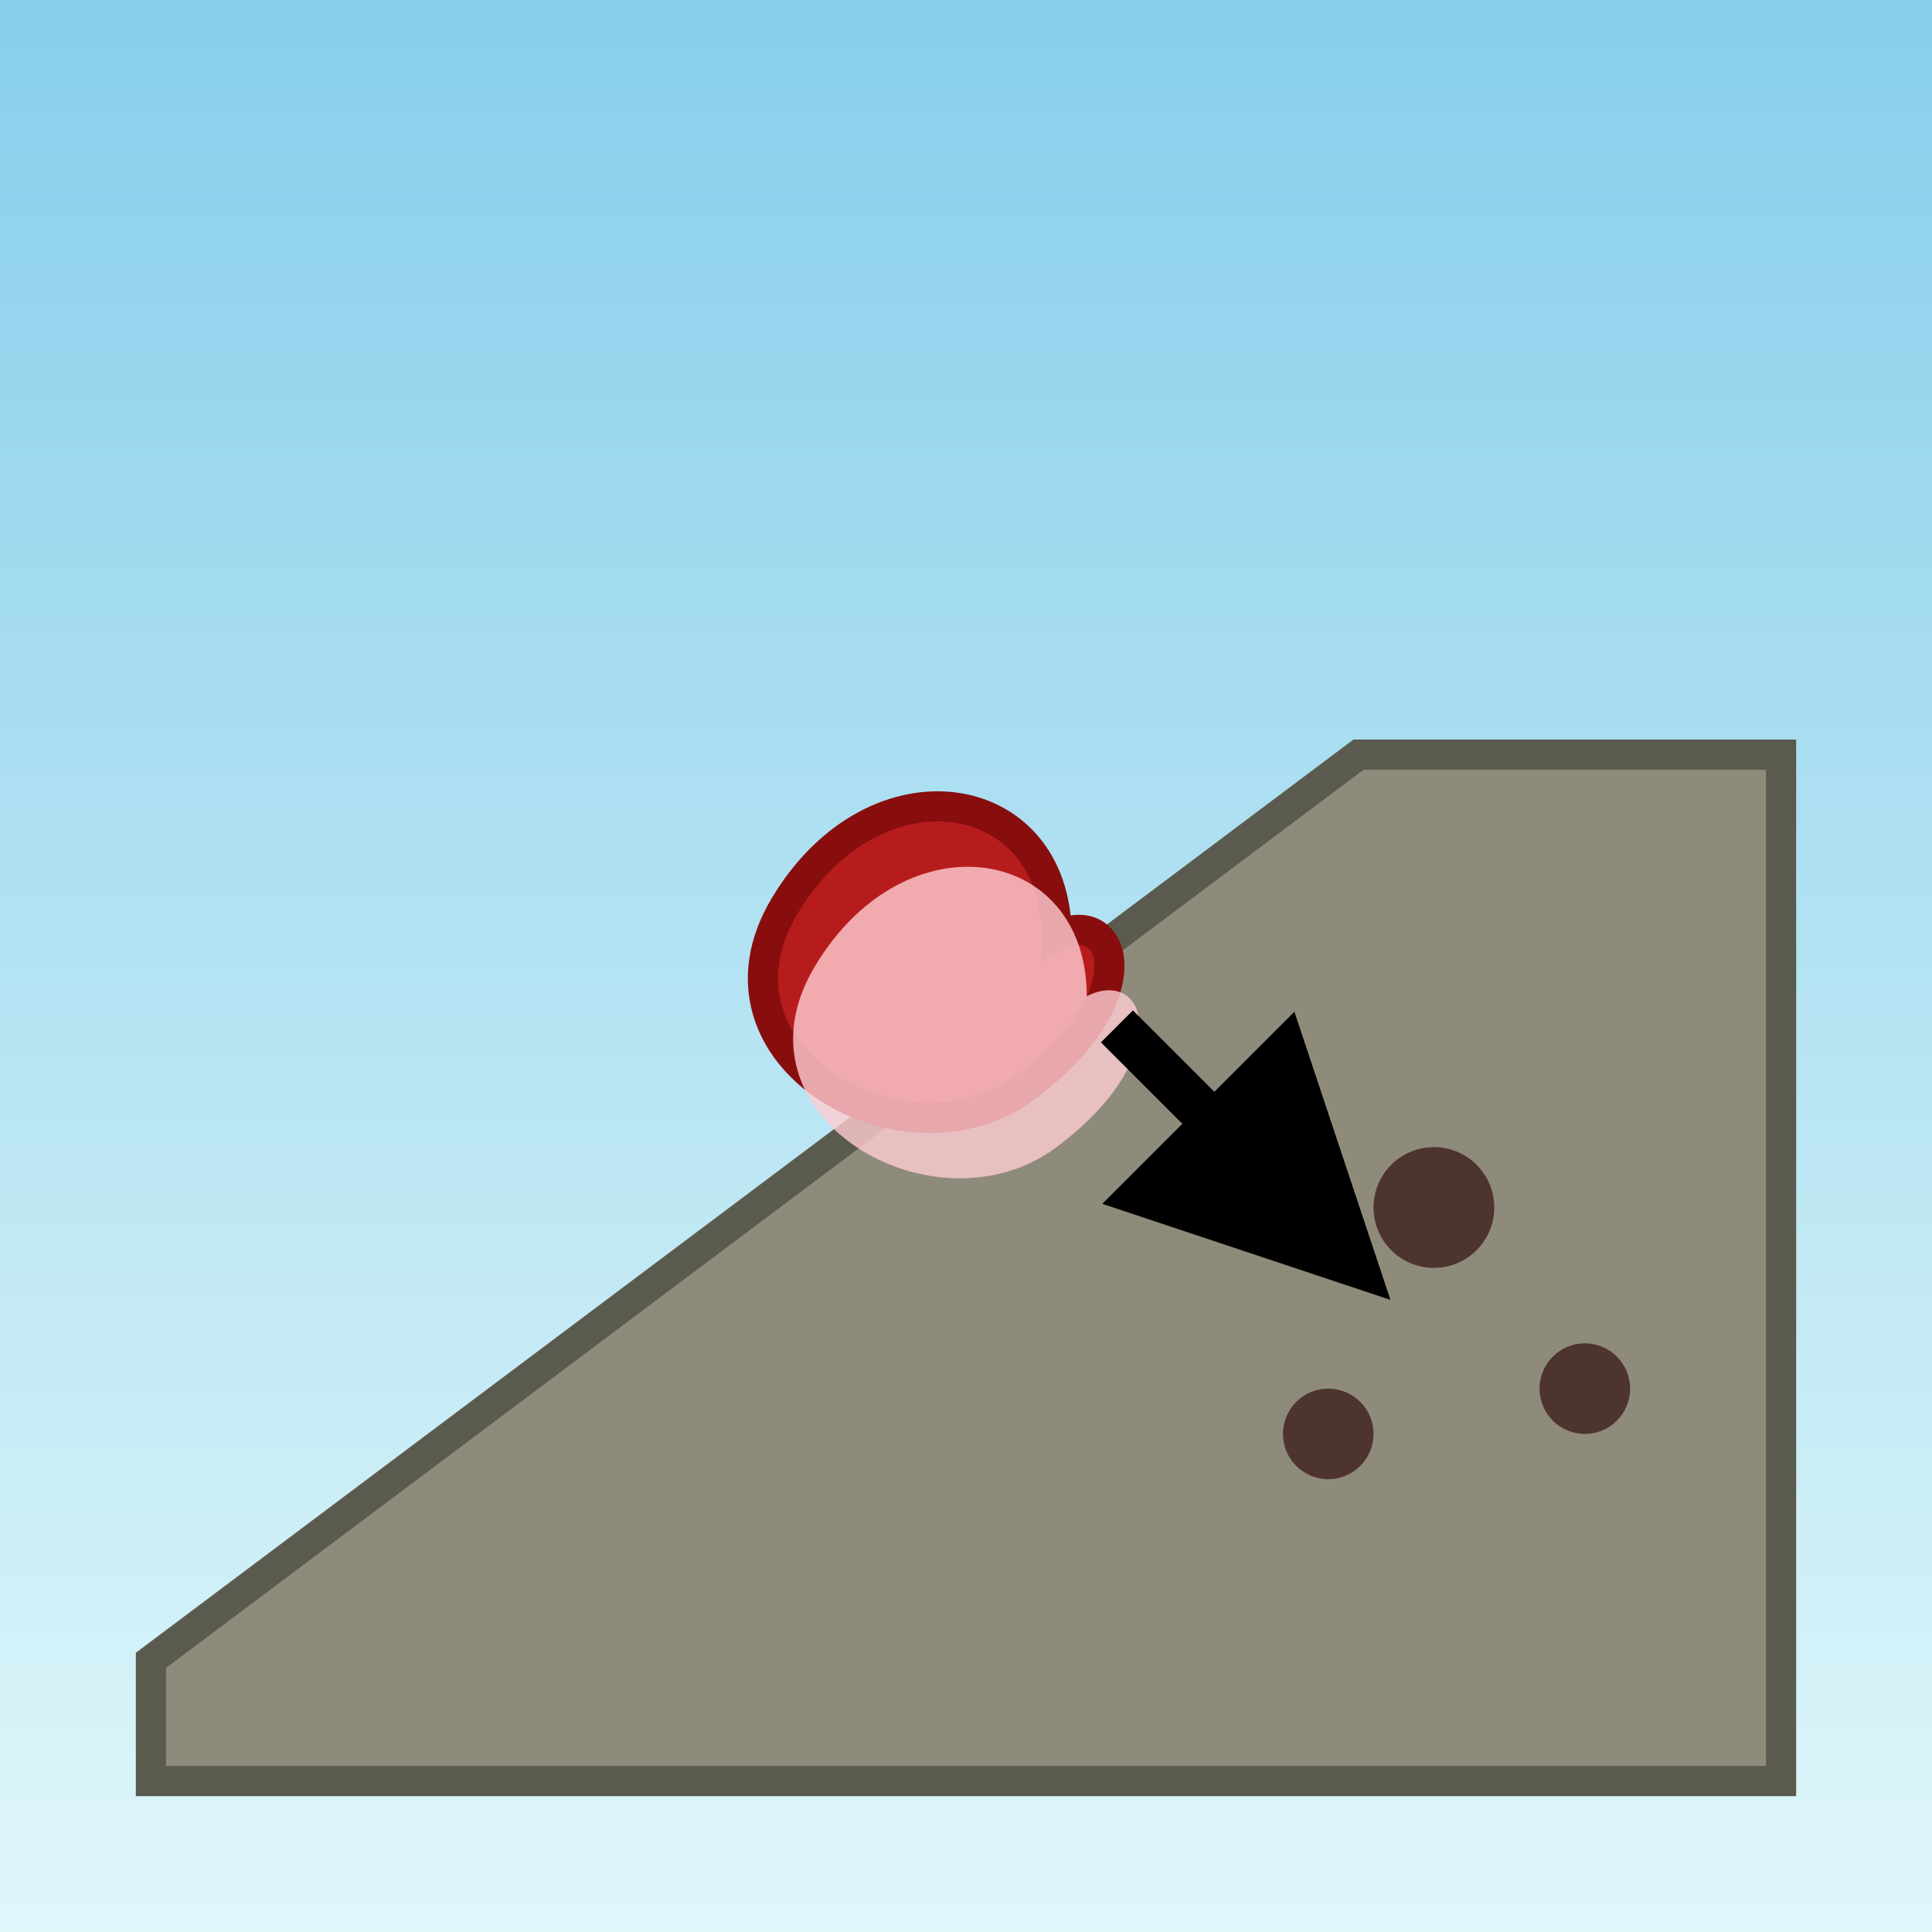
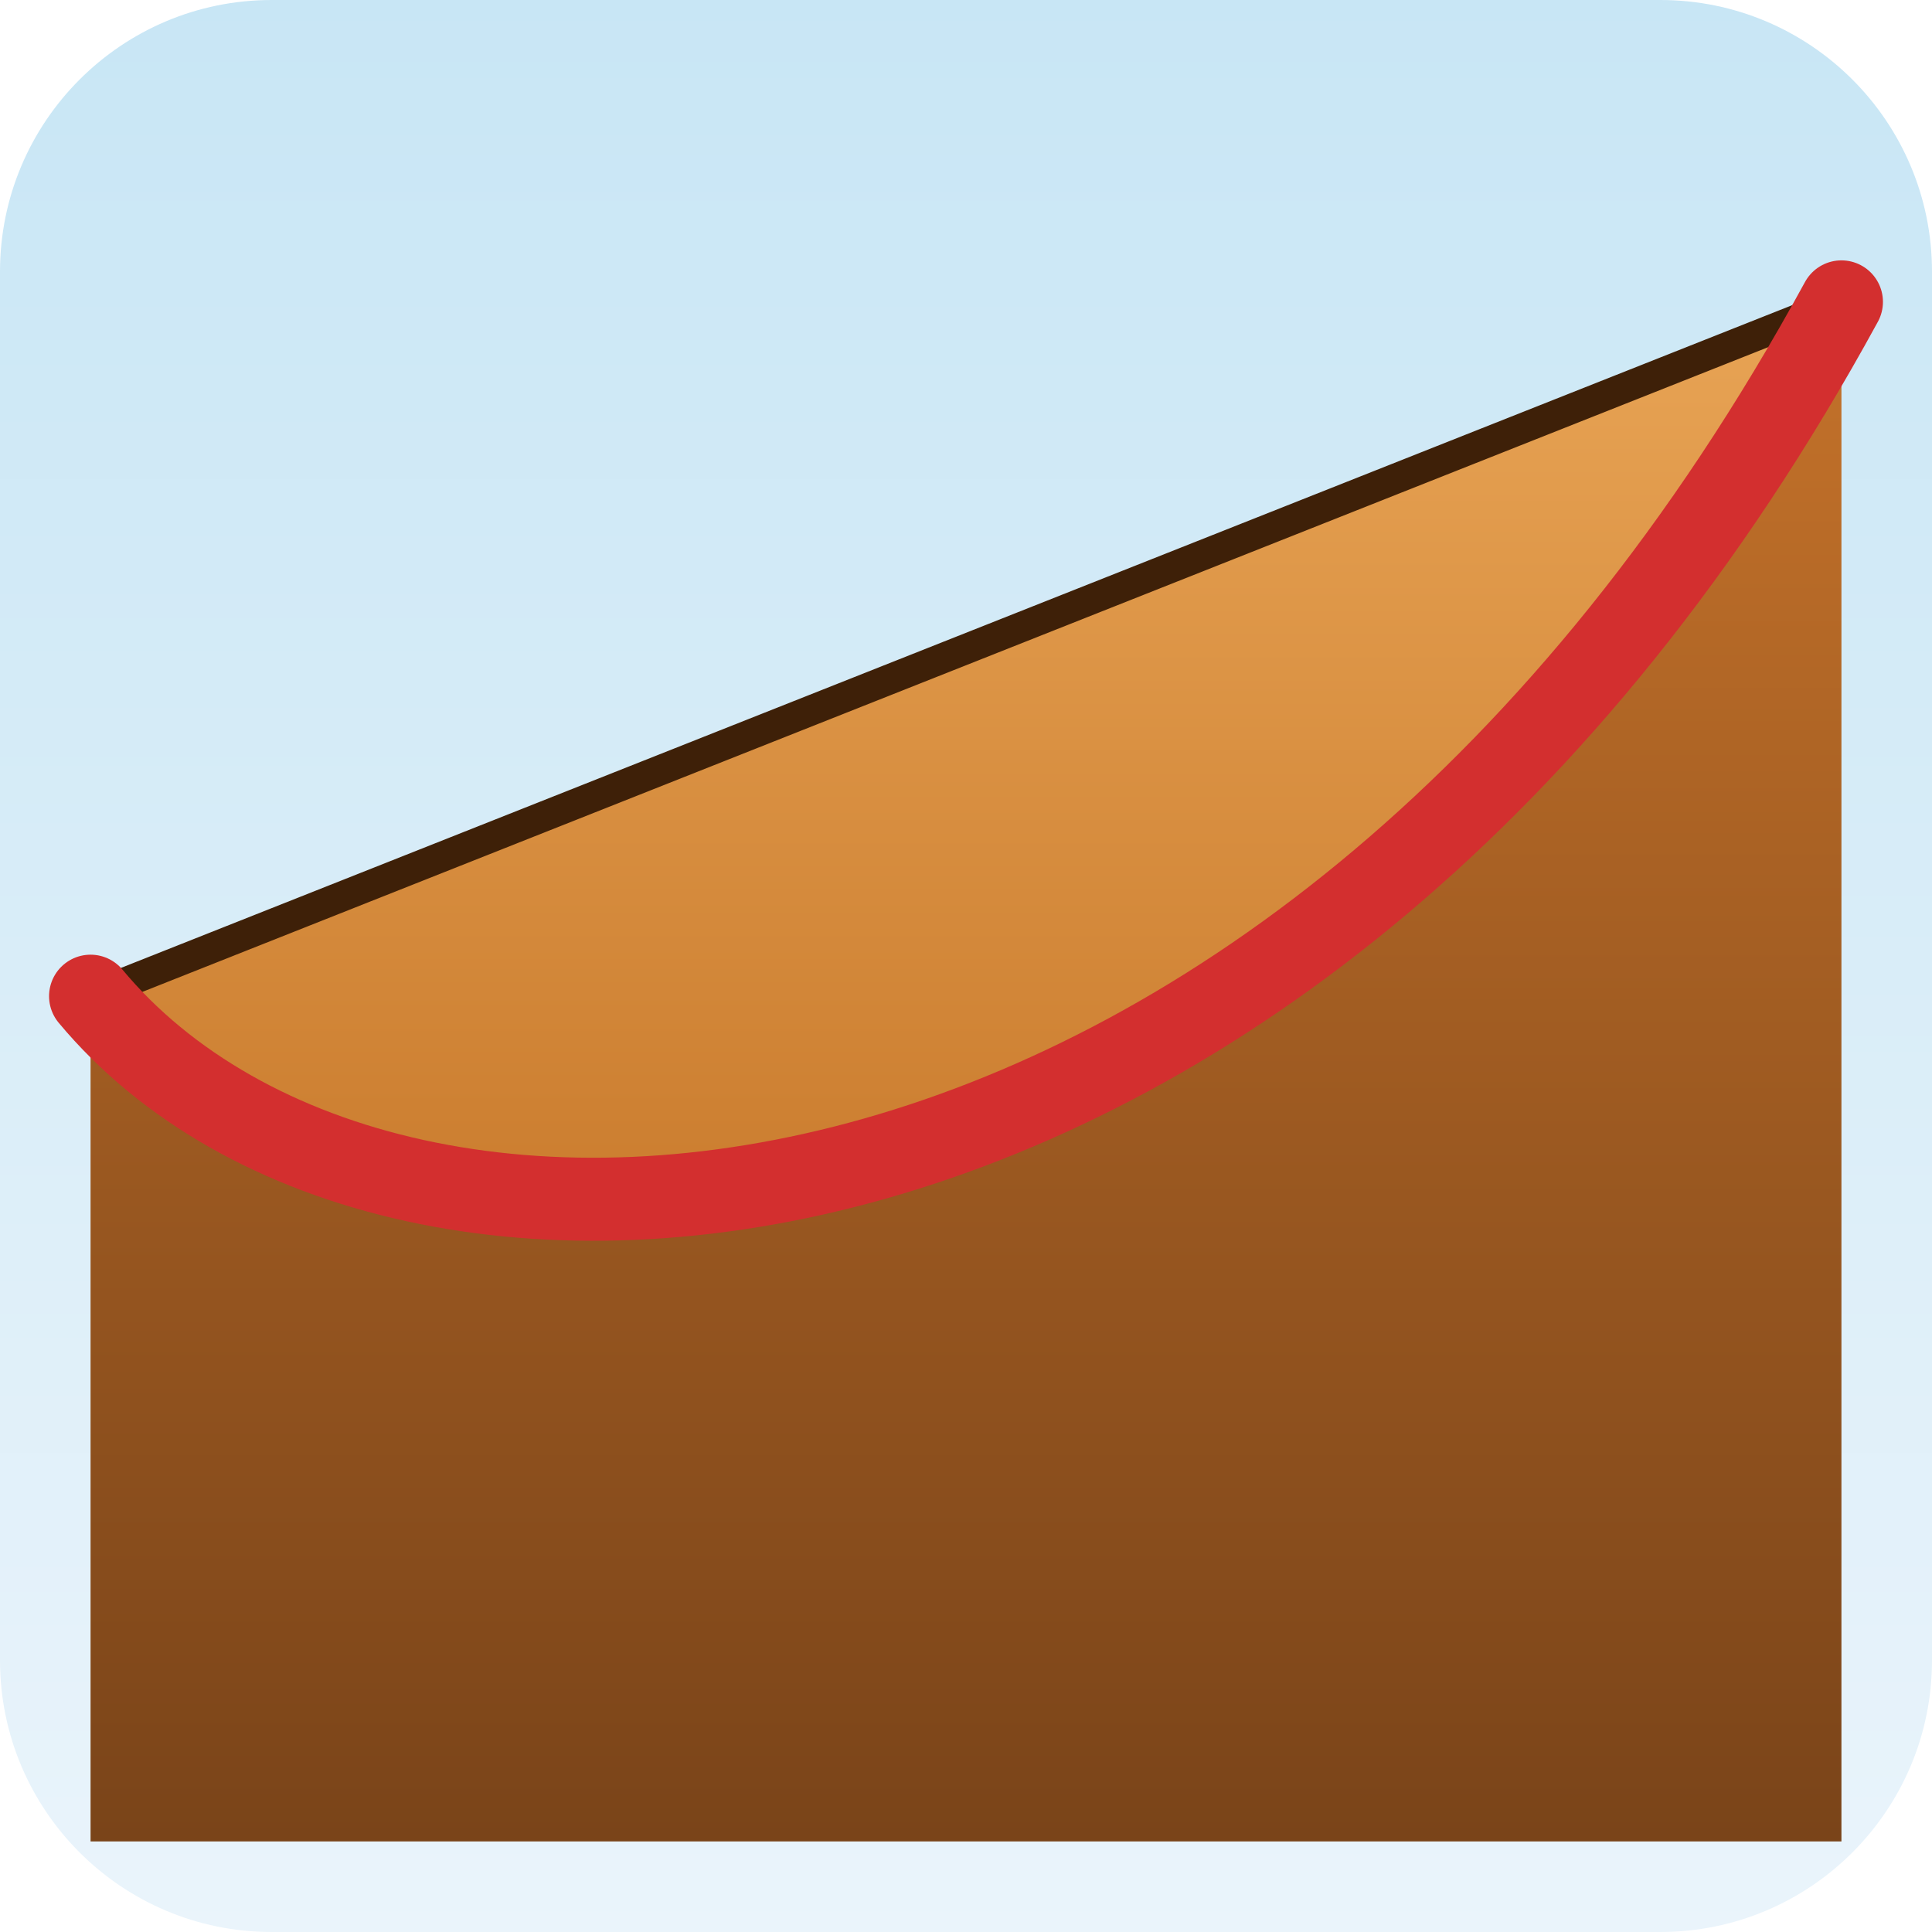
<svg xmlns="http://www.w3.org/2000/svg" width="128" height="128" viewBox="0 0 128 128">
  <defs>
-     <linearGradient id="sky" x1="0" y1="0" x2="0" y2="1">
-       <stop offset="0%" stop-color="#87CEEB" />
-       <stop offset="100%" stop-color="#E0F7FA" />
+     <linearGradient id="stableEarth" x1="0" y1="0" x2="0" y2="1">
+       <stop offset="0%" stop-color="#C4722A" />
+       <stop offset="100%" stop-color="#7A4419" />
    </linearGradient>
+     <linearGradient id="slidingMass" x1="0" y1="0" x2="0" y2="1">
+       <stop offset="0%" stop-color="#E8A455" />
+       <stop offset="100%" stop-color="#CB7D2F" />
+     </linearGradient>
+     <linearGradient id="skyGrad" x1="0" y1="0" x2="0" y2="1">
+       <stop offset="0%" stop-color="#C8E6F5" />
+       <stop offset="100%" stop-color="#EAF4FB" />
+     </linearGradient>
+     <clipPath id="roundRect">
+       <rect width="128" height="128" rx="18" ry="18" />
+     </clipPath>
  </defs>
-   <rect width="128" height="128" fill="url(#sky)" />
-   <polygon points="10,110 90,50 118,50 118,118 10,118" fill="#8E8B7B" stroke="#5A5A4E" stroke-width="2" />
-   <path d="M 70 62 C 70 52, 58 50, 52 60 C 46 70, 60 78, 68 72 C 76 66, 74 60, 70 62 Z" fill="#B71C1C" stroke="#880E0E" stroke-width="2" />
-   <path d="M 72 66 C 72 56, 60 54, 54 64 C 48 74, 62 82, 70 76 C 78 70, 76 64, 72 66 Z" fill="#FFCDD2" opacity="0.8" />
-   <circle cx="95" cy="80" r="4" fill="#4E342E" />
-   <circle cx="105" cy="92" r="3" fill="#4E342E" />
-   <circle cx="88" cy="95" r="3" fill="#4E342E" />
-   <path d="M 74 68 L 90 84" stroke="#000" stroke-width="3" marker-end="url(#arrow)" />
-   <defs>
-     <marker id="arrow" markerWidth="6" markerHeight="6" refX="5" refY="3" orient="auto">
-       <path d="M0,0 L6,3 L0,6 Z" fill="#000" />
-     </marker>
-   </defs>
+   <rect width="128" height="128" fill="url(#skyGrad)" rx="18" ry="18" />
+   <path d="M 6,122 L 6,66 C 26,90 86,86 122,20 L 122,122 Z" fill="url(#stableEarth)" clip-path="url(#roundRect)" />
+   <path d="M 6,66 L 122,20 C 86,86 26,90 6,66 Z" fill="url(#slidingMass)" clip-path="url(#roundRect)" />
+   <line x1="6" y1="66" x2="122" y2="20" stroke="#3E2008" stroke-width="2" clip-path="url(#roundRect)" />
+   <path d="M 6,66 C 26,90 86,86 122,20" fill="none" stroke="#D32F2F" stroke-width="5.5" stroke-linecap="round" clip-path="url(#roundRect)" />
</svg>
